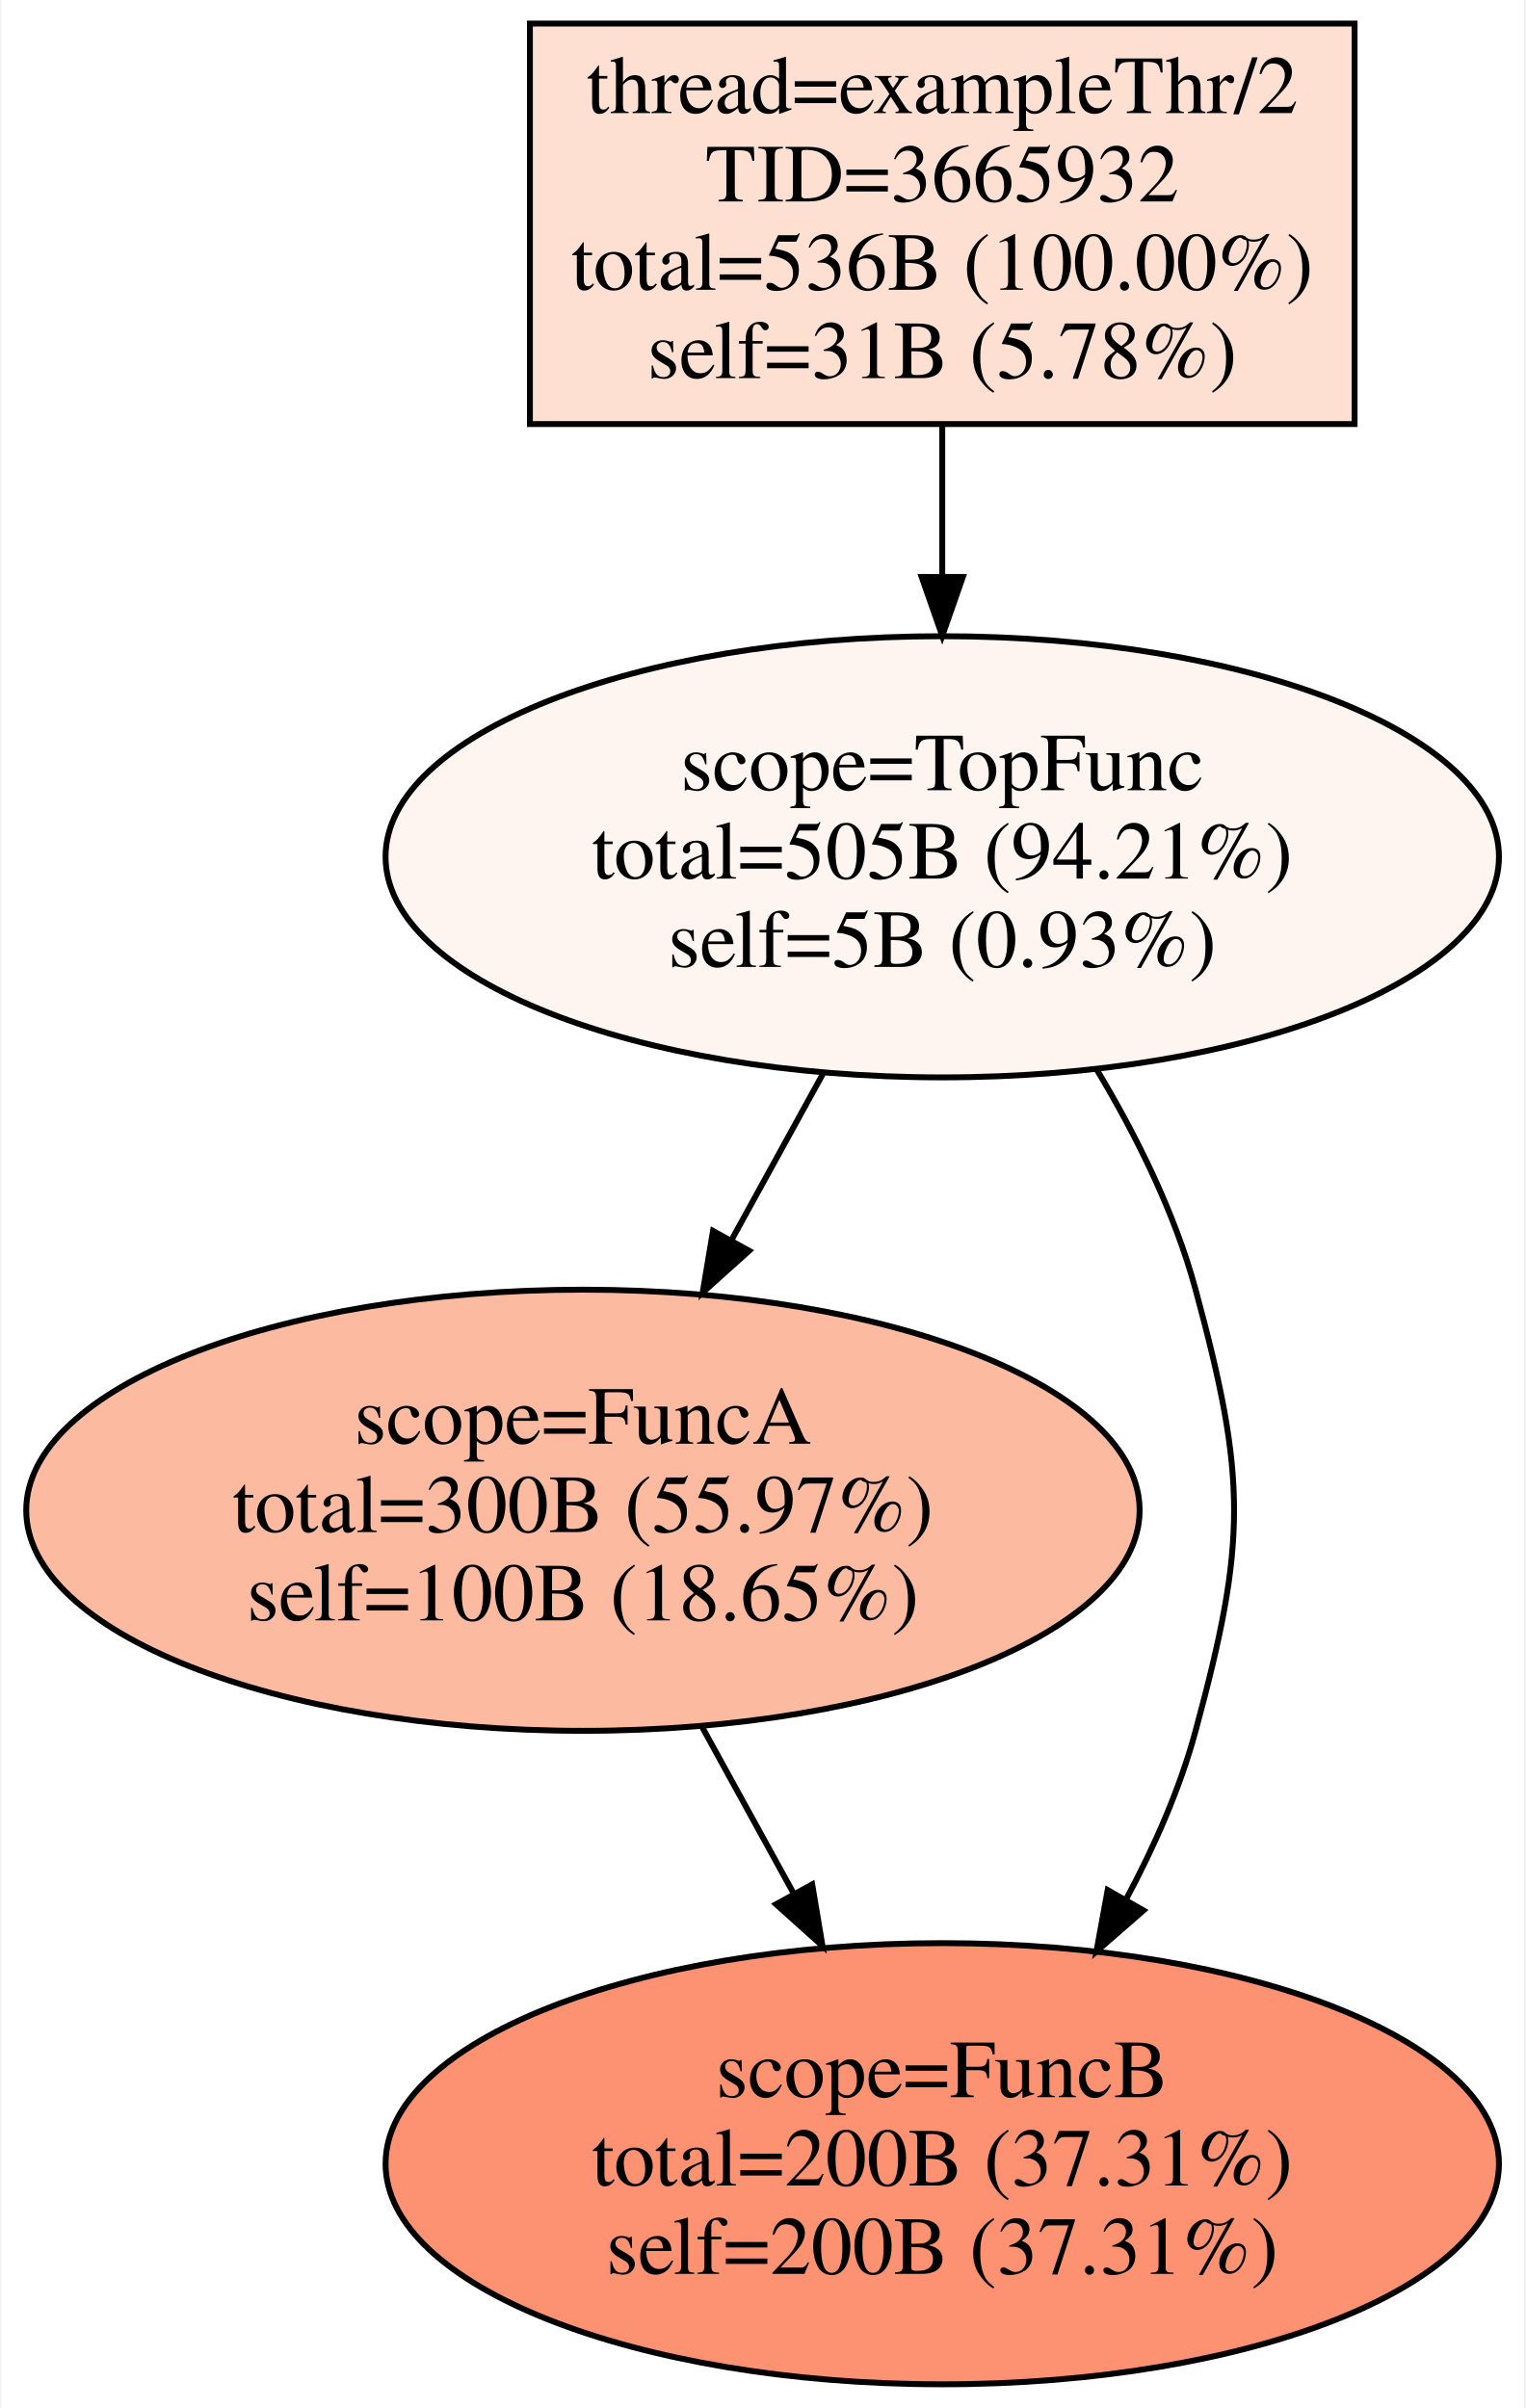
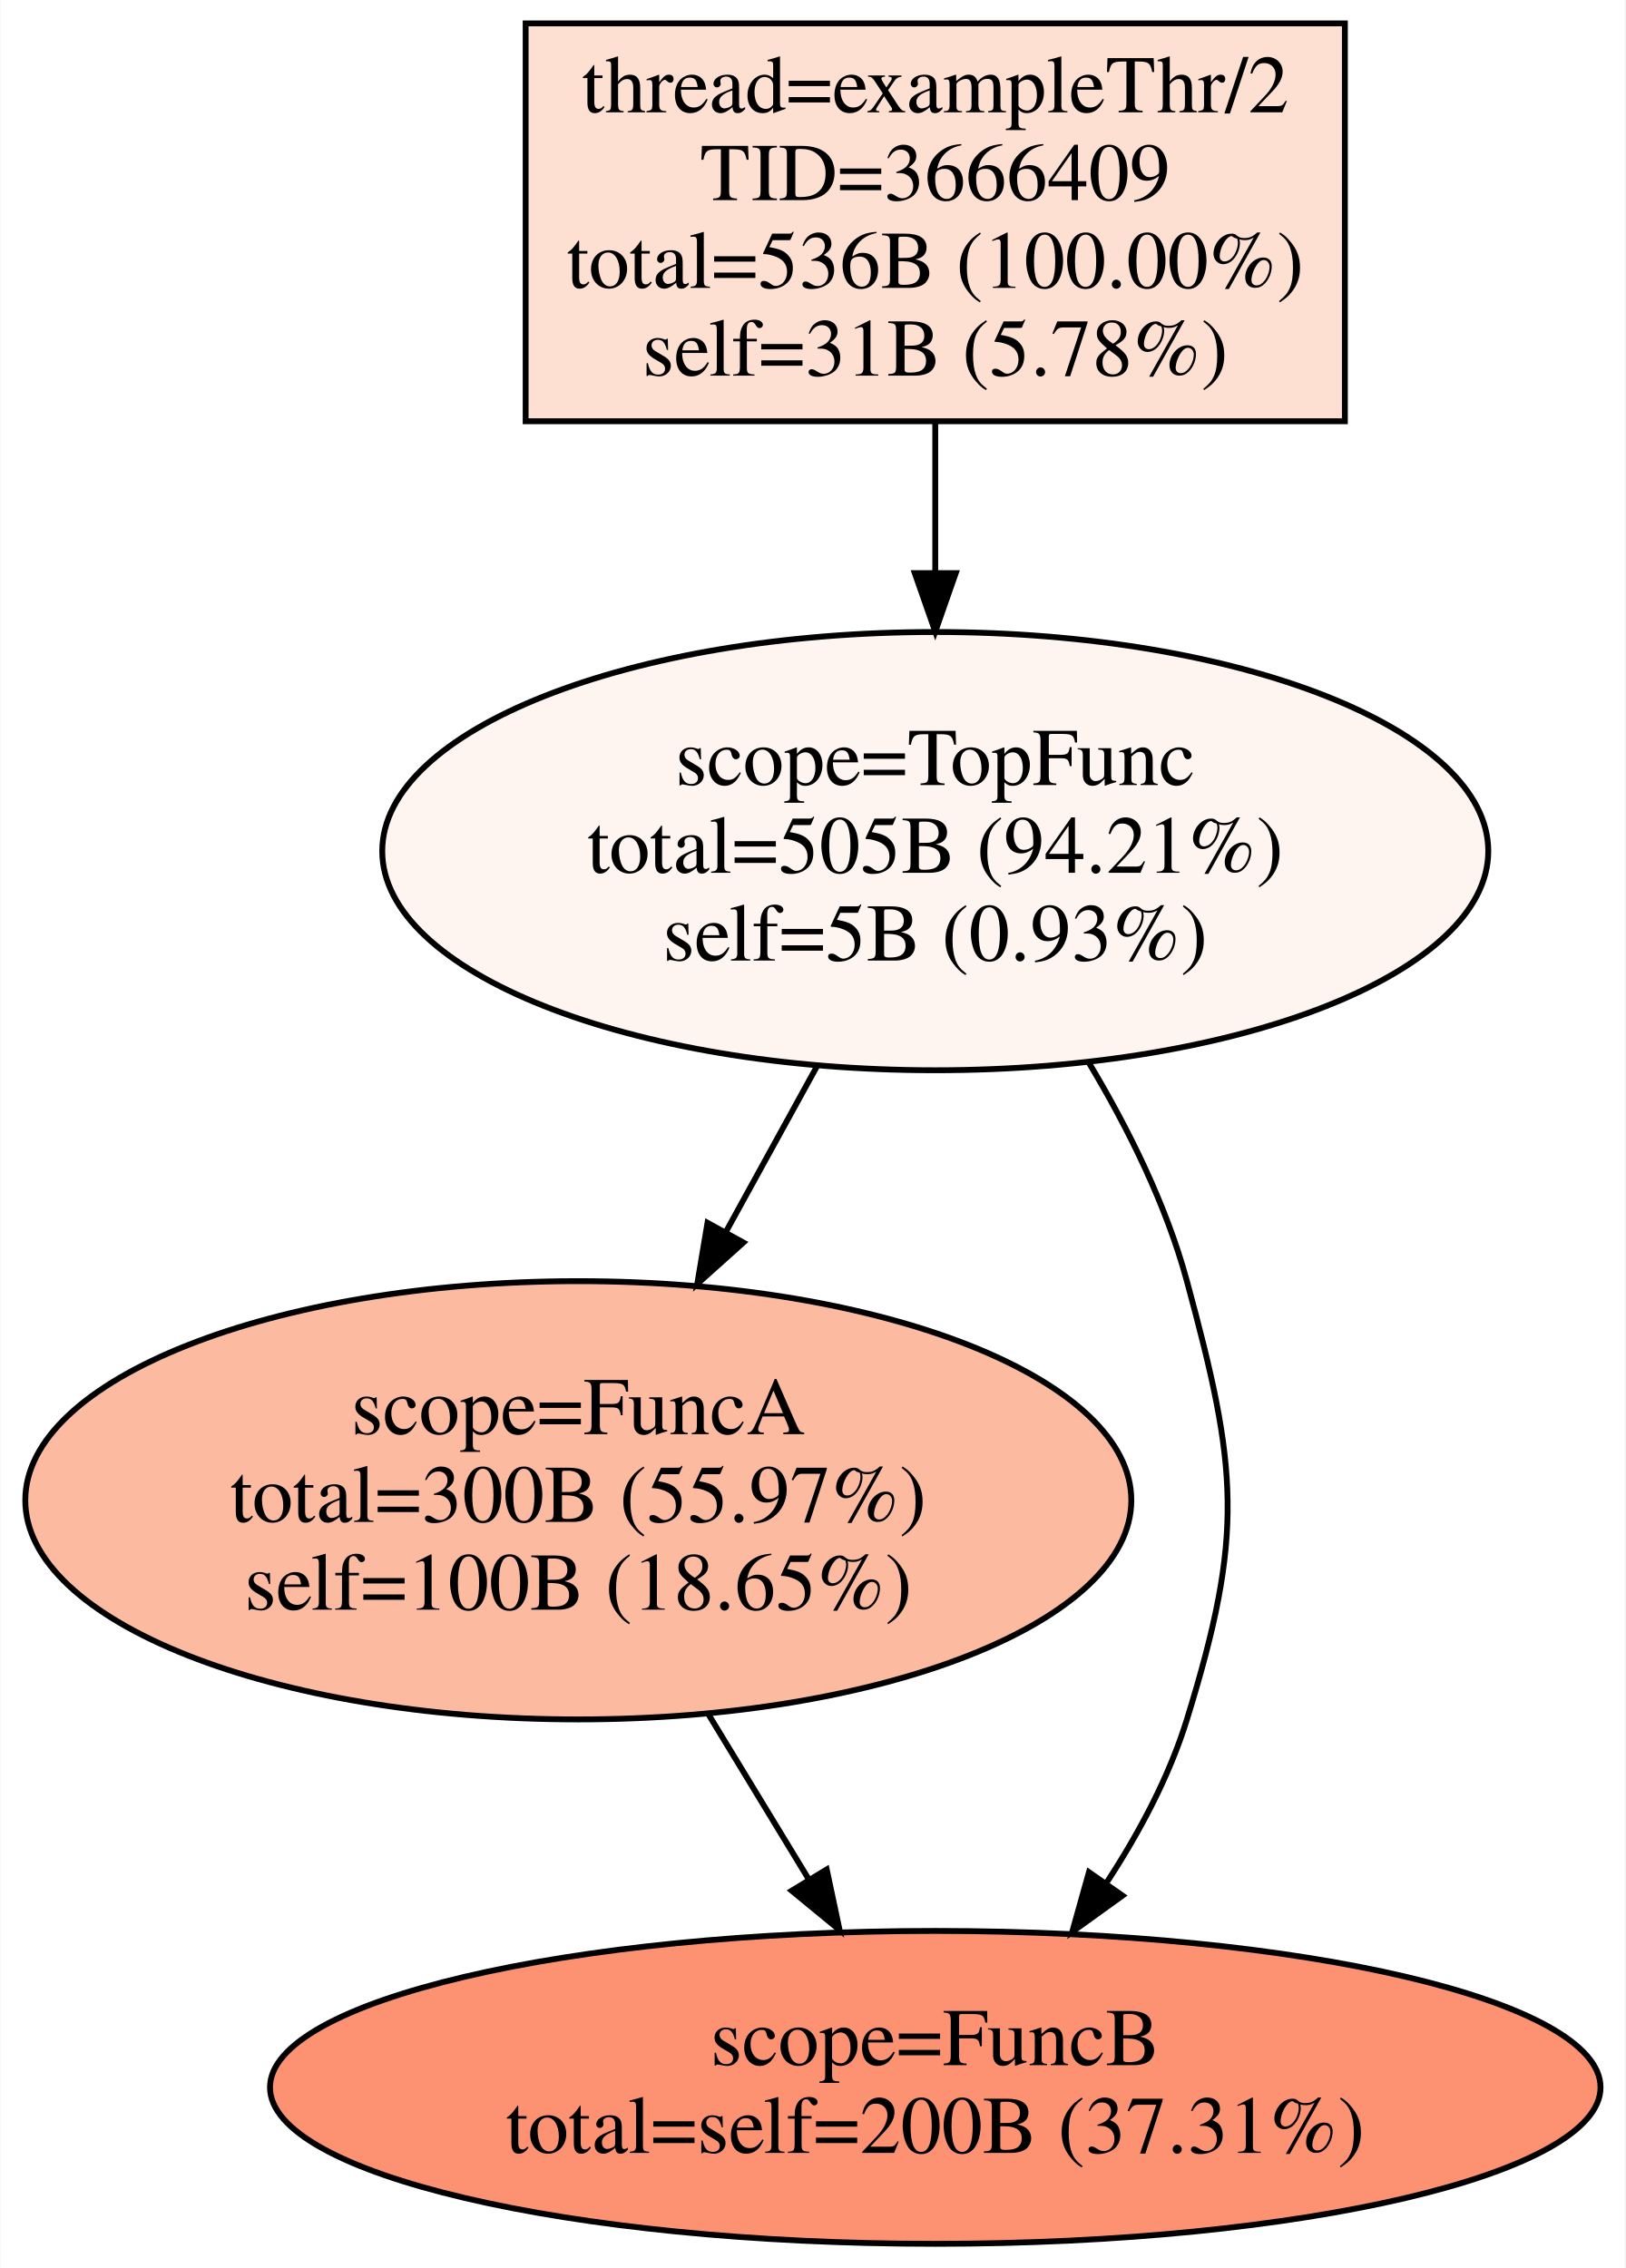
- <svg xmlns="http://www.w3.org/2000/svg" width="259pt" height="409pt" viewBox="0.00 0.00 258.50 408.86">
-   <g id="page0,1_graph0" class="graph" transform="scale(1 1) rotate(0) translate(4 404.86)">
-     <polygon fill="#ffffff" stroke="transparent" points="-4,4 -4,-404.86 254.505,-404.86 254.505,4 -4,4" />
+ <svg xmlns="http://www.w3.org/2000/svg" width="278pt" height="388pt" viewBox="0.00 0.00 277.60 387.65">
+   <g id="page0,1_graph0" class="graph" transform="scale(1 1) rotate(0) translate(4 383.6468)">
+     <polygon fill="#ffffff" stroke="transparent" points="-4,4 -4,-383.647 273.596,-383.647 273.596,4 -4,4" />
    <g id="node1" class="node">
-       <polygon fill="#fee0d2" stroke="#000000" points="225.752,-400.86 85.752,-400.86 85.752,-332.86 225.752,-332.86 225.752,-400.86" />
-       <text text-anchor="middle" x="155.752" y="-385.66" font-family="Times,serif" font-size="14.00" fill="#000000">thread=exampleThr/2</text>
-       <text text-anchor="middle" x="155.752" y="-370.66" font-family="Times,serif" font-size="14.00" fill="#000000">TID=3665932</text>
-       <text text-anchor="middle" x="155.752" y="-355.66" font-family="Times,serif" font-size="14.00" fill="#000000">total=536B (100.00%)</text>
-       <text text-anchor="middle" x="155.752" y="-340.66" font-family="Times,serif" font-size="14.00" fill="#000000">self=31B (5.78%)</text>
+       <polygon fill="#fee0d2" stroke="#000000" points="225.752,-379.647 85.752,-379.647 85.752,-311.647 225.752,-311.647 225.752,-379.647" />
+       <text text-anchor="middle" x="155.752" y="-364.447" font-family="Times,serif" font-size="14.00" fill="#000000">thread=exampleThr/2</text>
+       <text text-anchor="middle" x="155.752" y="-349.447" font-family="Times,serif" font-size="14.00" fill="#000000">TID=3666409</text>
+       <text text-anchor="middle" x="155.752" y="-334.447" font-family="Times,serif" font-size="14.00" fill="#000000">total=536B (100.00%)</text>
+       <text text-anchor="middle" x="155.752" y="-319.447" font-family="Times,serif" font-size="14.00" fill="#000000">self=31B (5.78%)</text>
    </g>
    <g id="node2" class="node">
-       <ellipse fill="#fff5f0" stroke="#000000" cx="155.752" cy="-259.383" rx="94.505" ry="37.453" />
-       <text text-anchor="middle" x="155.752" y="-270.683" font-family="Times,serif" font-size="14.00" fill="#000000">scope=TopFunc</text>
-       <text text-anchor="middle" x="155.752" y="-255.683" font-family="Times,serif" font-size="14.00" fill="#000000">total=505B (94.21%)</text>
-       <text text-anchor="middle" x="155.752" y="-240.683" font-family="Times,serif" font-size="14.00" fill="#000000">self=5B (0.93%)</text>
+       <ellipse fill="#fff5f0" stroke="#000000" cx="155.752" cy="-238.17" rx="94.505" ry="37.453" />
+       <text text-anchor="middle" x="155.752" y="-249.47" font-family="Times,serif" font-size="14.00" fill="#000000">scope=TopFunc</text>
+       <text text-anchor="middle" x="155.752" y="-234.47" font-family="Times,serif" font-size="14.00" fill="#000000">total=505B (94.21%)</text>
+       <text text-anchor="middle" x="155.752" y="-219.47" font-family="Times,serif" font-size="14.00" fill="#000000">self=5B (0.93%)</text>
    </g>
    <g id="edge1" class="edge">
-       <path fill="none" stroke="#000000" d="M155.752,-332.854C155.752,-324.632 155.752,-315.695 155.752,-306.976" />
-       <polygon fill="#000000" stroke="#000000" points="159.252,-306.898 155.752,-296.898 152.252,-306.898 159.252,-306.898" />
+       <path fill="none" stroke="#000000" d="M155.752,-311.64C155.752,-303.419 155.752,-294.482 155.752,-285.763" />
+       <polygon fill="#000000" stroke="#000000" points="159.252,-285.685 155.752,-275.685 152.252,-285.685 159.252,-285.685" />
    </g>
    <g id="node3" class="node">
-       <ellipse fill="#fcbba1" stroke="#000000" cx="94.752" cy="-148.43" rx="94.505" ry="37.453" />
-       <text text-anchor="middle" x="94.752" y="-159.73" font-family="Times,serif" font-size="14.00" fill="#000000">scope=FuncA</text>
-       <text text-anchor="middle" x="94.752" y="-144.73" font-family="Times,serif" font-size="14.00" fill="#000000">total=300B (55.97%)</text>
-       <text text-anchor="middle" x="94.752" y="-129.73" font-family="Times,serif" font-size="14.00" fill="#000000">self=100B (18.65%)</text>
+       <ellipse fill="#fcbba1" stroke="#000000" cx="94.752" cy="-127.217" rx="94.505" ry="37.453" />
+       <text text-anchor="middle" x="94.752" y="-138.517" font-family="Times,serif" font-size="14.00" fill="#000000">scope=FuncA</text>
+       <text text-anchor="middle" x="94.752" y="-123.517" font-family="Times,serif" font-size="14.00" fill="#000000">total=300B (55.97%)</text>
+       <text text-anchor="middle" x="94.752" y="-108.517" font-family="Times,serif" font-size="14.00" fill="#000000">self=100B (18.65%)</text>
    </g>
    <g id="edge2" class="edge">
-       <path fill="none" stroke="#000000" d="M135.61,-222.745C130.613,-213.657 125.195,-203.803 119.989,-194.333" />
-       <polygon fill="#000000" stroke="#000000" points="122.967,-192.485 115.082,-185.408 116.833,-195.858 122.967,-192.485" />
+       <path fill="none" stroke="#000000" d="M135.61,-201.532C130.613,-192.444 125.195,-182.59 119.989,-173.12" />
+       <polygon fill="#000000" stroke="#000000" points="122.967,-171.272 115.082,-164.195 116.833,-174.644 122.967,-171.272" />
    </g>
    <g id="node4" class="node">
-       <ellipse fill="#fc9272" stroke="#000000" cx="155.752" cy="-37.477" rx="94.505" ry="37.453" />
-       <text text-anchor="middle" x="155.752" y="-48.777" font-family="Times,serif" font-size="14.00" fill="#000000">scope=FuncB</text>
-       <text text-anchor="middle" x="155.752" y="-33.777" font-family="Times,serif" font-size="14.00" fill="#000000">total=200B (37.31%)</text>
-       <text text-anchor="middle" x="155.752" y="-18.777" font-family="Times,serif" font-size="14.00" fill="#000000">self=200B (37.31%)</text>
+       <ellipse fill="#fc9272" stroke="#000000" cx="155.752" cy="-26.87" rx="113.689" ry="26.741" />
+       <text text-anchor="middle" x="155.752" y="-30.67" font-family="Times,serif" font-size="14.00" fill="#000000">scope=FuncB</text>
+       <text text-anchor="middle" x="155.752" y="-15.67" font-family="Times,serif" font-size="14.00" fill="#000000">total=self=200B (37.31%)</text>
    </g>
    <g id="edge3" class="edge">
-       <path fill="none" stroke="#000000" d="M181.929,-223.337C188.782,-211.925 195.233,-198.888 198.752,-185.907 207.469,-153.755 207.469,-143.105 198.752,-110.953 196.113,-101.217 191.824,-91.45 186.954,-82.36" />
-       <polygon fill="#000000" stroke="#000000" points="189.914,-80.486 181.929,-73.523 183.829,-83.946 189.914,-80.486" />
+       <path fill="none" stroke="#000000" d="M181.929,-202.124C188.782,-190.712 195.233,-177.675 198.752,-164.693 207.469,-132.541 208.595,-121.566 198.752,-89.74 195.734,-79.981 190.622,-70.387 184.954,-61.747" />
+       <polygon fill="#000000" stroke="#000000" points="187.756,-59.645 179.159,-53.454 182.018,-63.655 187.756,-59.645" />
    </g>
    <g id="edge4" class="edge">
-       <path fill="none" stroke="#000000" d="M114.895,-111.792C119.892,-102.704 125.309,-92.85 130.516,-83.38" />
-       <polygon fill="#000000" stroke="#000000" points="133.672,-84.904 135.422,-74.455 127.537,-81.532 133.672,-84.904" />
+       <path fill="none" stroke="#000000" d="M116.947,-90.705C122.575,-81.448 128.611,-71.518 134.206,-62.314" />
+       <polygon fill="#000000" stroke="#000000" points="137.204,-64.121 139.407,-53.758 131.222,-60.485 137.204,-64.121" />
    </g>
  </g>
</svg>
